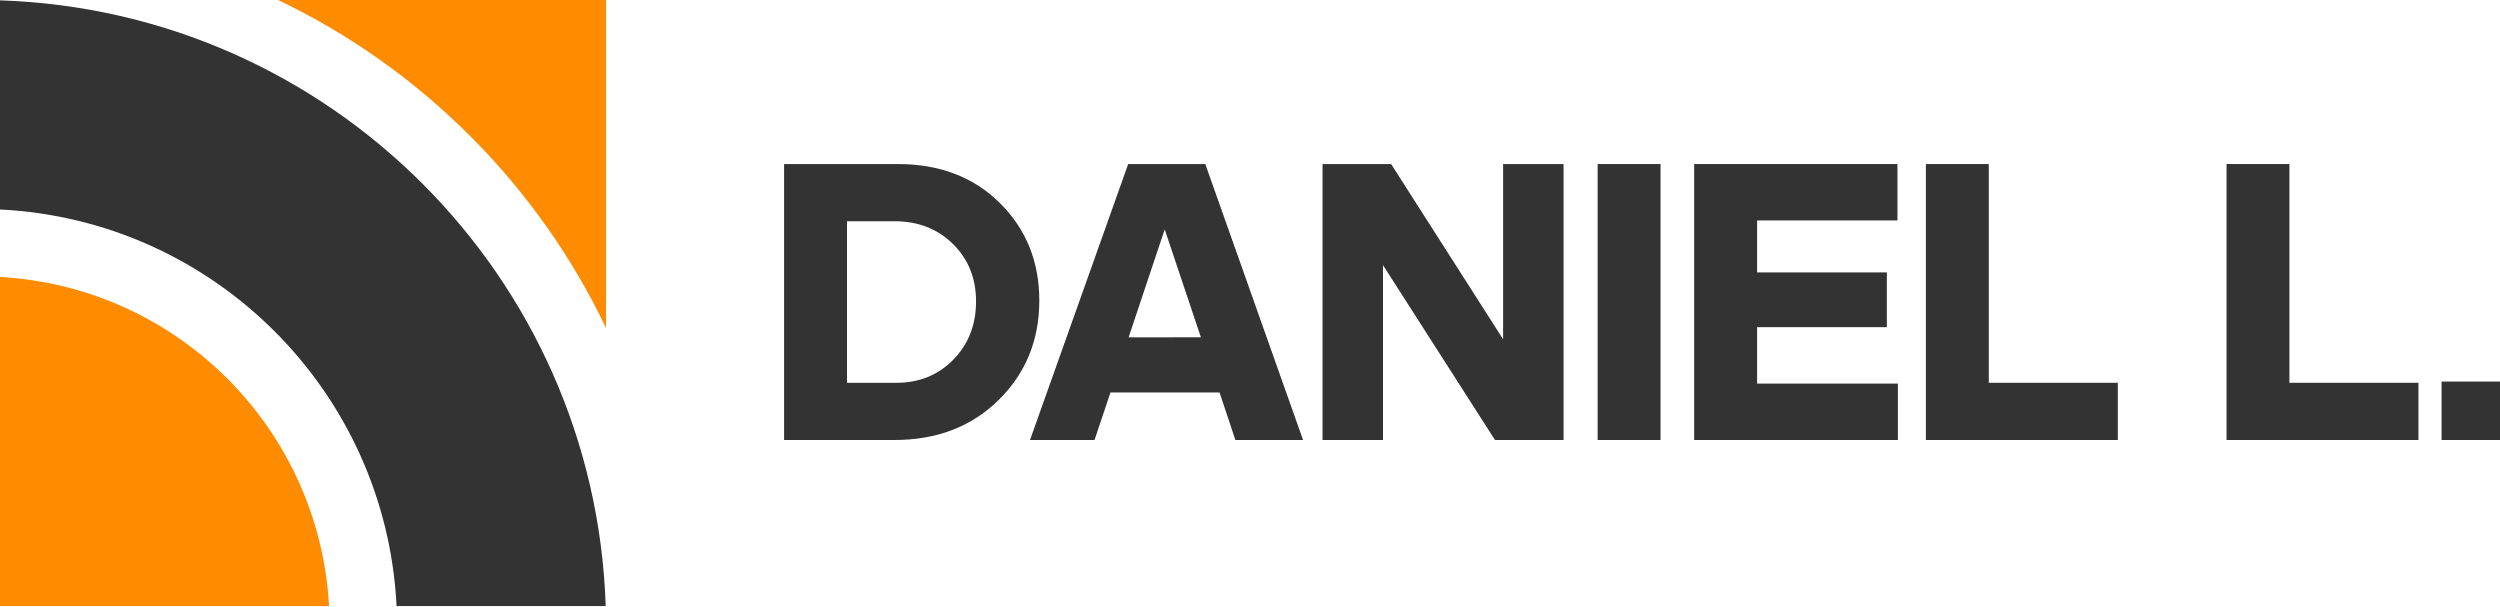
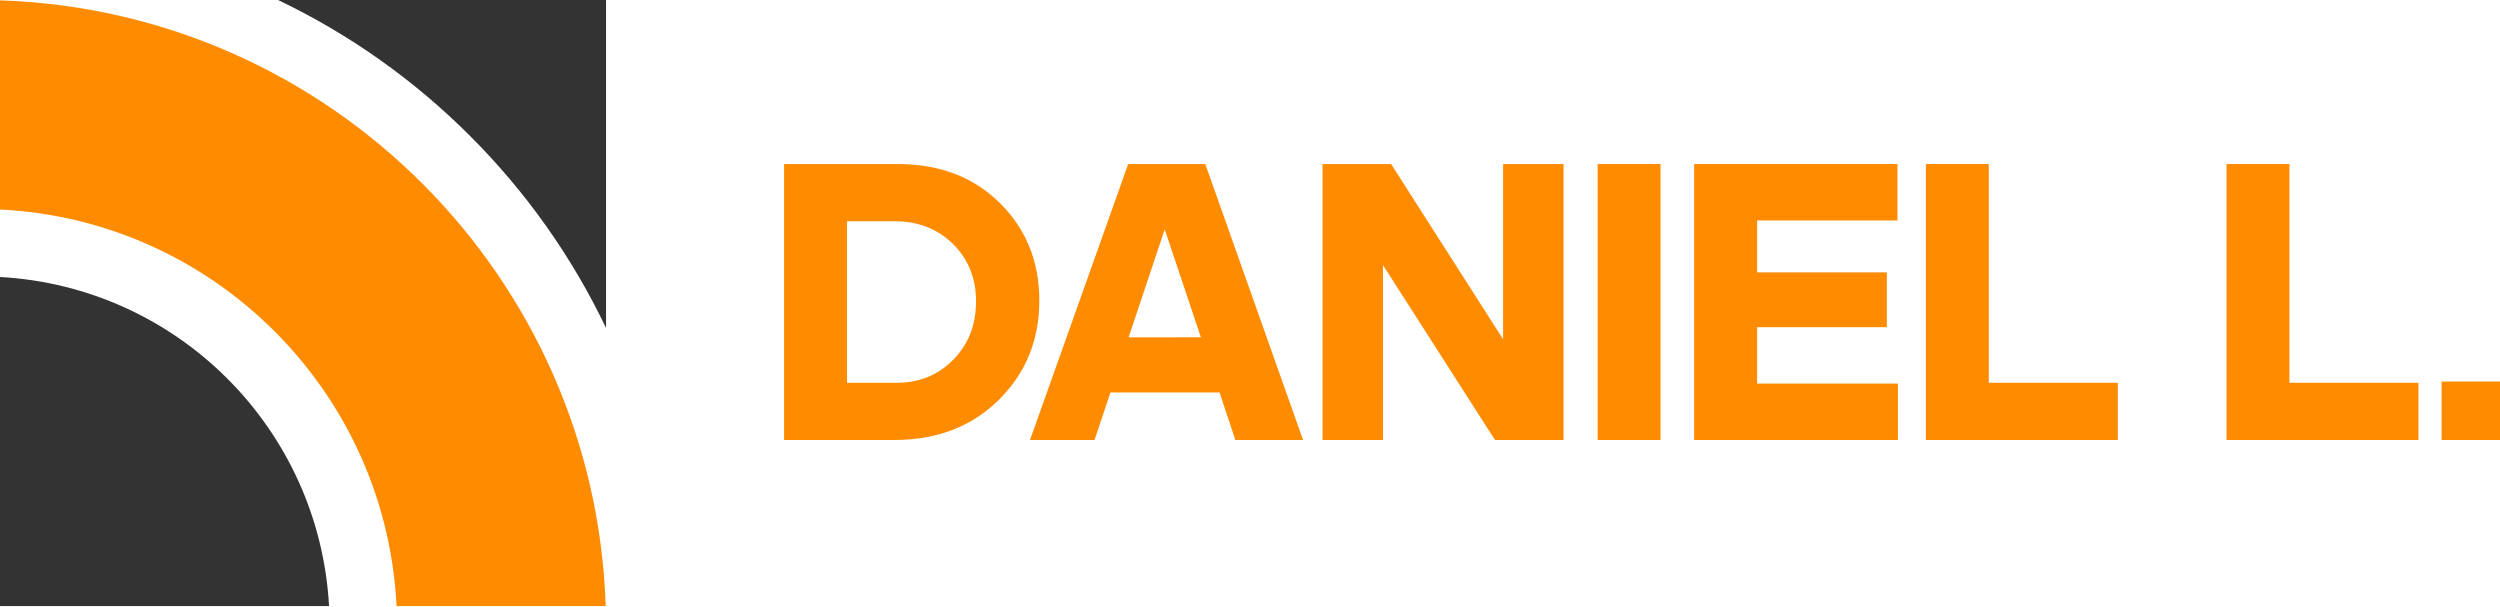
<svg xmlns="http://www.w3.org/2000/svg" viewBox="0 0 1329.56 322.31">
  <defs>
-     <style>.cls-1{fill:#333;}.cls-2{fill:#ff8b00;}</style>
+     <style>.cls-1{fill:#ff8b00;}.cls-2{fill:#333;}</style>
  </defs>
  <g id="Layer_2" data-name="Layer 2">
    <g id="Layer_6" data-name="Layer 6">
      <path class="cls-1" d="M417,234V87.24h60.42q33.45,0,54.38,20.78t20.93,51.84q0,31.5-21.57,52.81T475.71,234Zm58.7-116.33H450.46v85.91h26.33q18.12,0,30.21-12.32t12.08-31q0-18.42-12.3-30.52T475.71,117.66Z" />
      <path class="cls-1" d="M657,234l-8.42-25.28h-58L582.09,234H547.78L600,87.24h41L693,234Zm-18.34-54.63L619.42,122l-19.2,57.41Z" />
      <path class="cls-1" d="M795.07,234l-59.56-93v93H703.36V87.24h36.47l59.56,93.19V87.24h32.15V234Z" />
      <path class="cls-1" d="M883.11,234H849.66V87.24h33.45Z" />
      <path class="cls-1" d="M901,234V87.24h108.11v30H934.47v27.63h69V174h-69v30h74.87v30Z" />
      <path class="cls-1" d="M1024.23,234V87.24h33.45V203.57h68.62V234Z" />
      <path class="cls-1" d="M1184.13,234V87.24h33.44V203.57h68.62V234Z" />
      <path class="cls-1" d="M1329.56,234h-31.07V202.92h31.07Z" />
      <path class="cls-2" d="M322.31,0V174.44A369.63,369.63,0,0,0,250,72.31,369.4,369.4,0,0,0,147.86,0Z" />
      <path class="cls-2" d="M175,322.31H0v-175A185.57,185.57,0,0,1,175,322.31Z" />
      <path class="cls-1" d="M0,.19C175.32,5.93,316.38,147,322.13,322.31H210.9C205.29,208.39,113.92,117,0,111.42Z" />
    </g>
  </g>
</svg>
